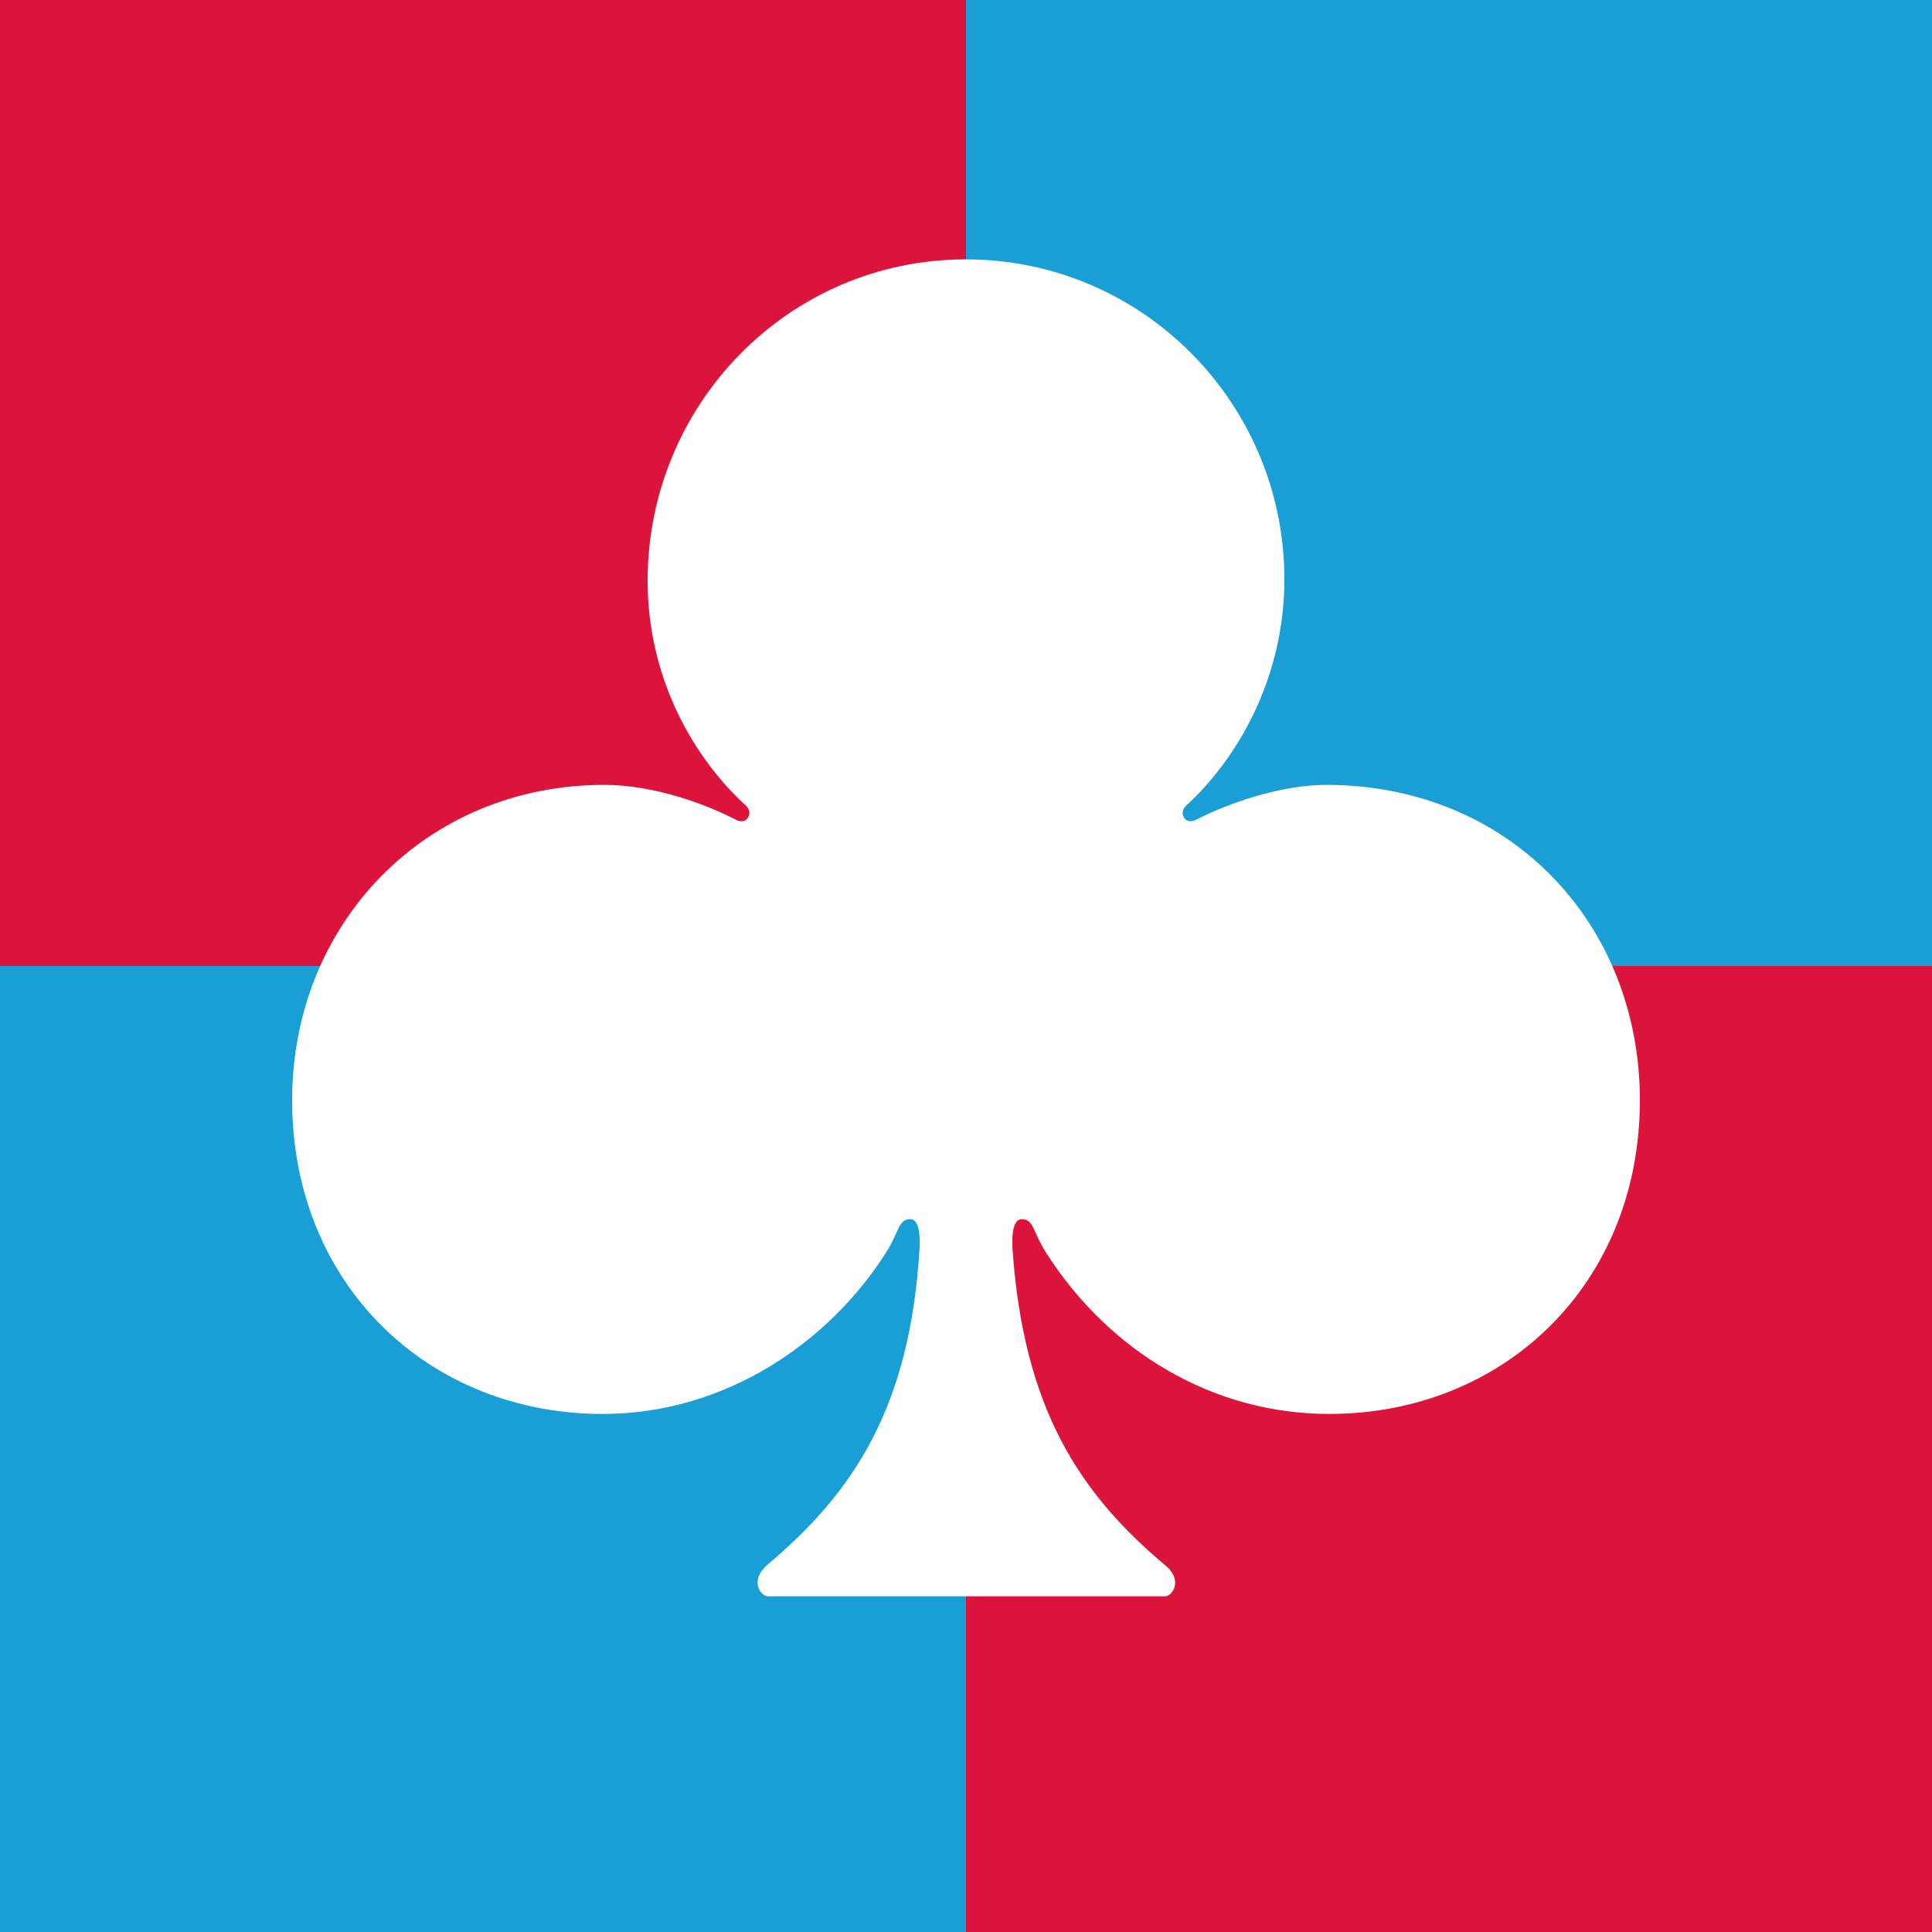
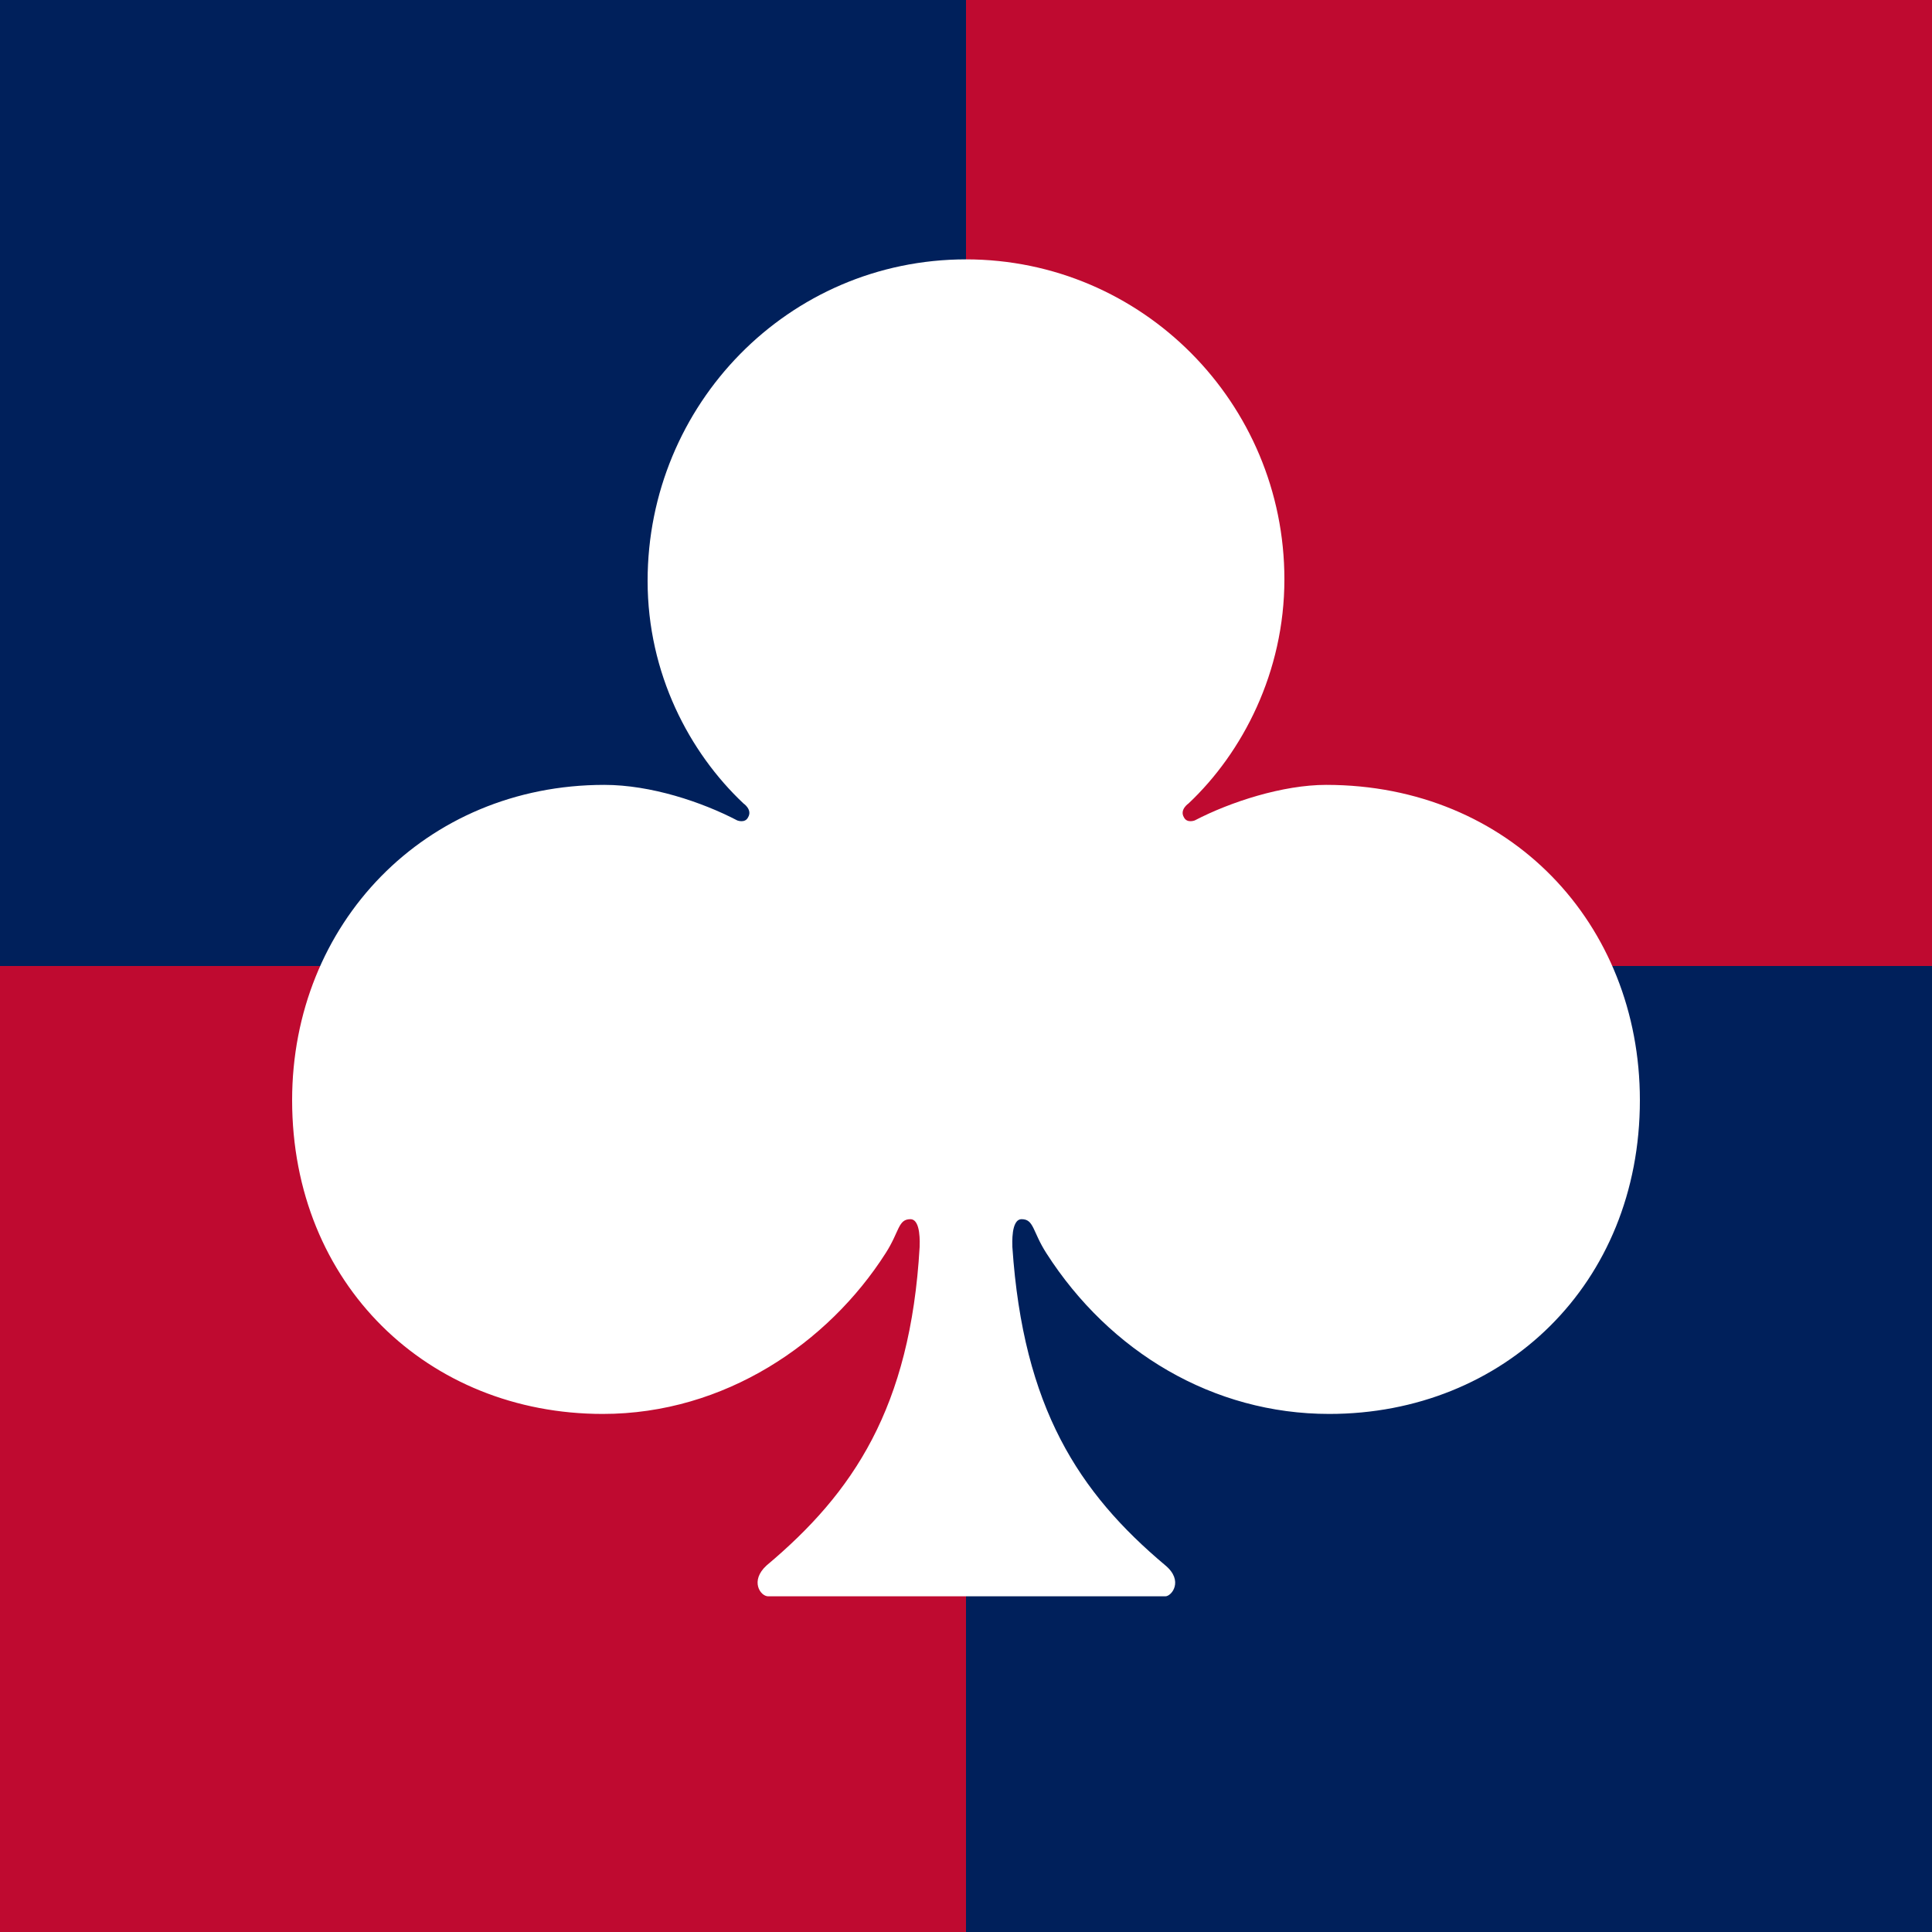
<svg xmlns="http://www.w3.org/2000/svg" width="400" height="400" viewBox="0 0 100 100" version="1.1" id="svg1">
  <defs id="defs1" />
  <g id="layer1">
-     <rect style="fill:#dc143c;fill-opacity:1;stroke-width:0.25" id="rect1" width="50" height="50" x="0" y="0" />
-     <rect style="fill:#dc143c;fill-opacity:1;stroke-width:0.25" id="rect1-5" width="50" height="50" x="50" y="50" />
-     <rect style="fill:#199fd6;fill-opacity:1;stroke-width:0.25" id="rect1-2" width="50" height="50" x="0" y="50" />
-     <rect style="fill:#199fd6;fill-opacity:1;stroke-width:0.25" id="rect1-2-7" width="50" height="50" x="50" y="0" />
+     <rect style="fill:#00205b;fill-opacity:1;stroke-width:0.25" id="rect1" width="50" height="50" x="0" y="0" />
+     <rect style="fill:#00205b;fill-opacity:1;stroke-width:0.25" id="rect1-5" width="50" height="50" x="50" y="50" />
+     <rect style="fill:#bf0a30;fill-opacity:1;stroke-width:0.25" id="rect1-2" width="50" height="50" x="0" y="50" />
+     <rect style="fill:#bf0a30;fill-opacity:1;stroke-width:0.25" id="rect1-2-7" width="50" height="50" x="50" y="0" />
    <path style="font-size:80px;fill:#ffffff;stroke-width:0.25" d="m 45.84,64.865 c 0.72,-1.12 0.64,-1.76 1.28,-1.76 0.56,0 0.48,1.28 0.48,1.44 -0.48,8.32 -3.44,12.72 -7.92,16.48 -0.88,0.8 -0.32,1.6 0.08,1.6 h 20.56 c 0.32,0 0.96,-0.8 0,-1.6 -4.48,-3.76 -7.36,-8.16 -7.92,-16.48 0,-0.16 -0.08,-1.44 0.48,-1.44 0.64,0 0.56,0.64 1.28,1.76 3.28,5.12 8.64,8.32 14.64,8.32 9.04,0 16.08,-6.72 16.08,-16.24 0,-9.12 -6.72,-16.32 -16.24,-16.32 -2.24,0 -4.96,0.88 -6.8,1.84 0,0 -0.4,0.16 -0.56,-0.16 -0.24,-0.4 0.24,-0.72 0.24,-0.72 2.8,-2.64 4.96,-6.8 4.96,-11.6 0,-9.12 -7.36,-16.56 -16.48,-16.56 -9.2,0 -16.48,7.52 -16.48,16.64 0,4.8 2.16,8.88 4.96,11.52 0,0 0.48,0.32 0.24,0.72 -0.16,0.32 -0.56,0.16 -0.56,0.16 -1.84,-0.96 -4.48,-1.84 -6.88,-1.84 -9.28,0 -16.16,7.2 -16.16,16.32 0,9.52 7.04,16.24 16.08,16.24 6.32,0 11.68,-3.68 14.64,-8.32 z" id="text1" aria-label="♣" />
  </g>
</svg>
